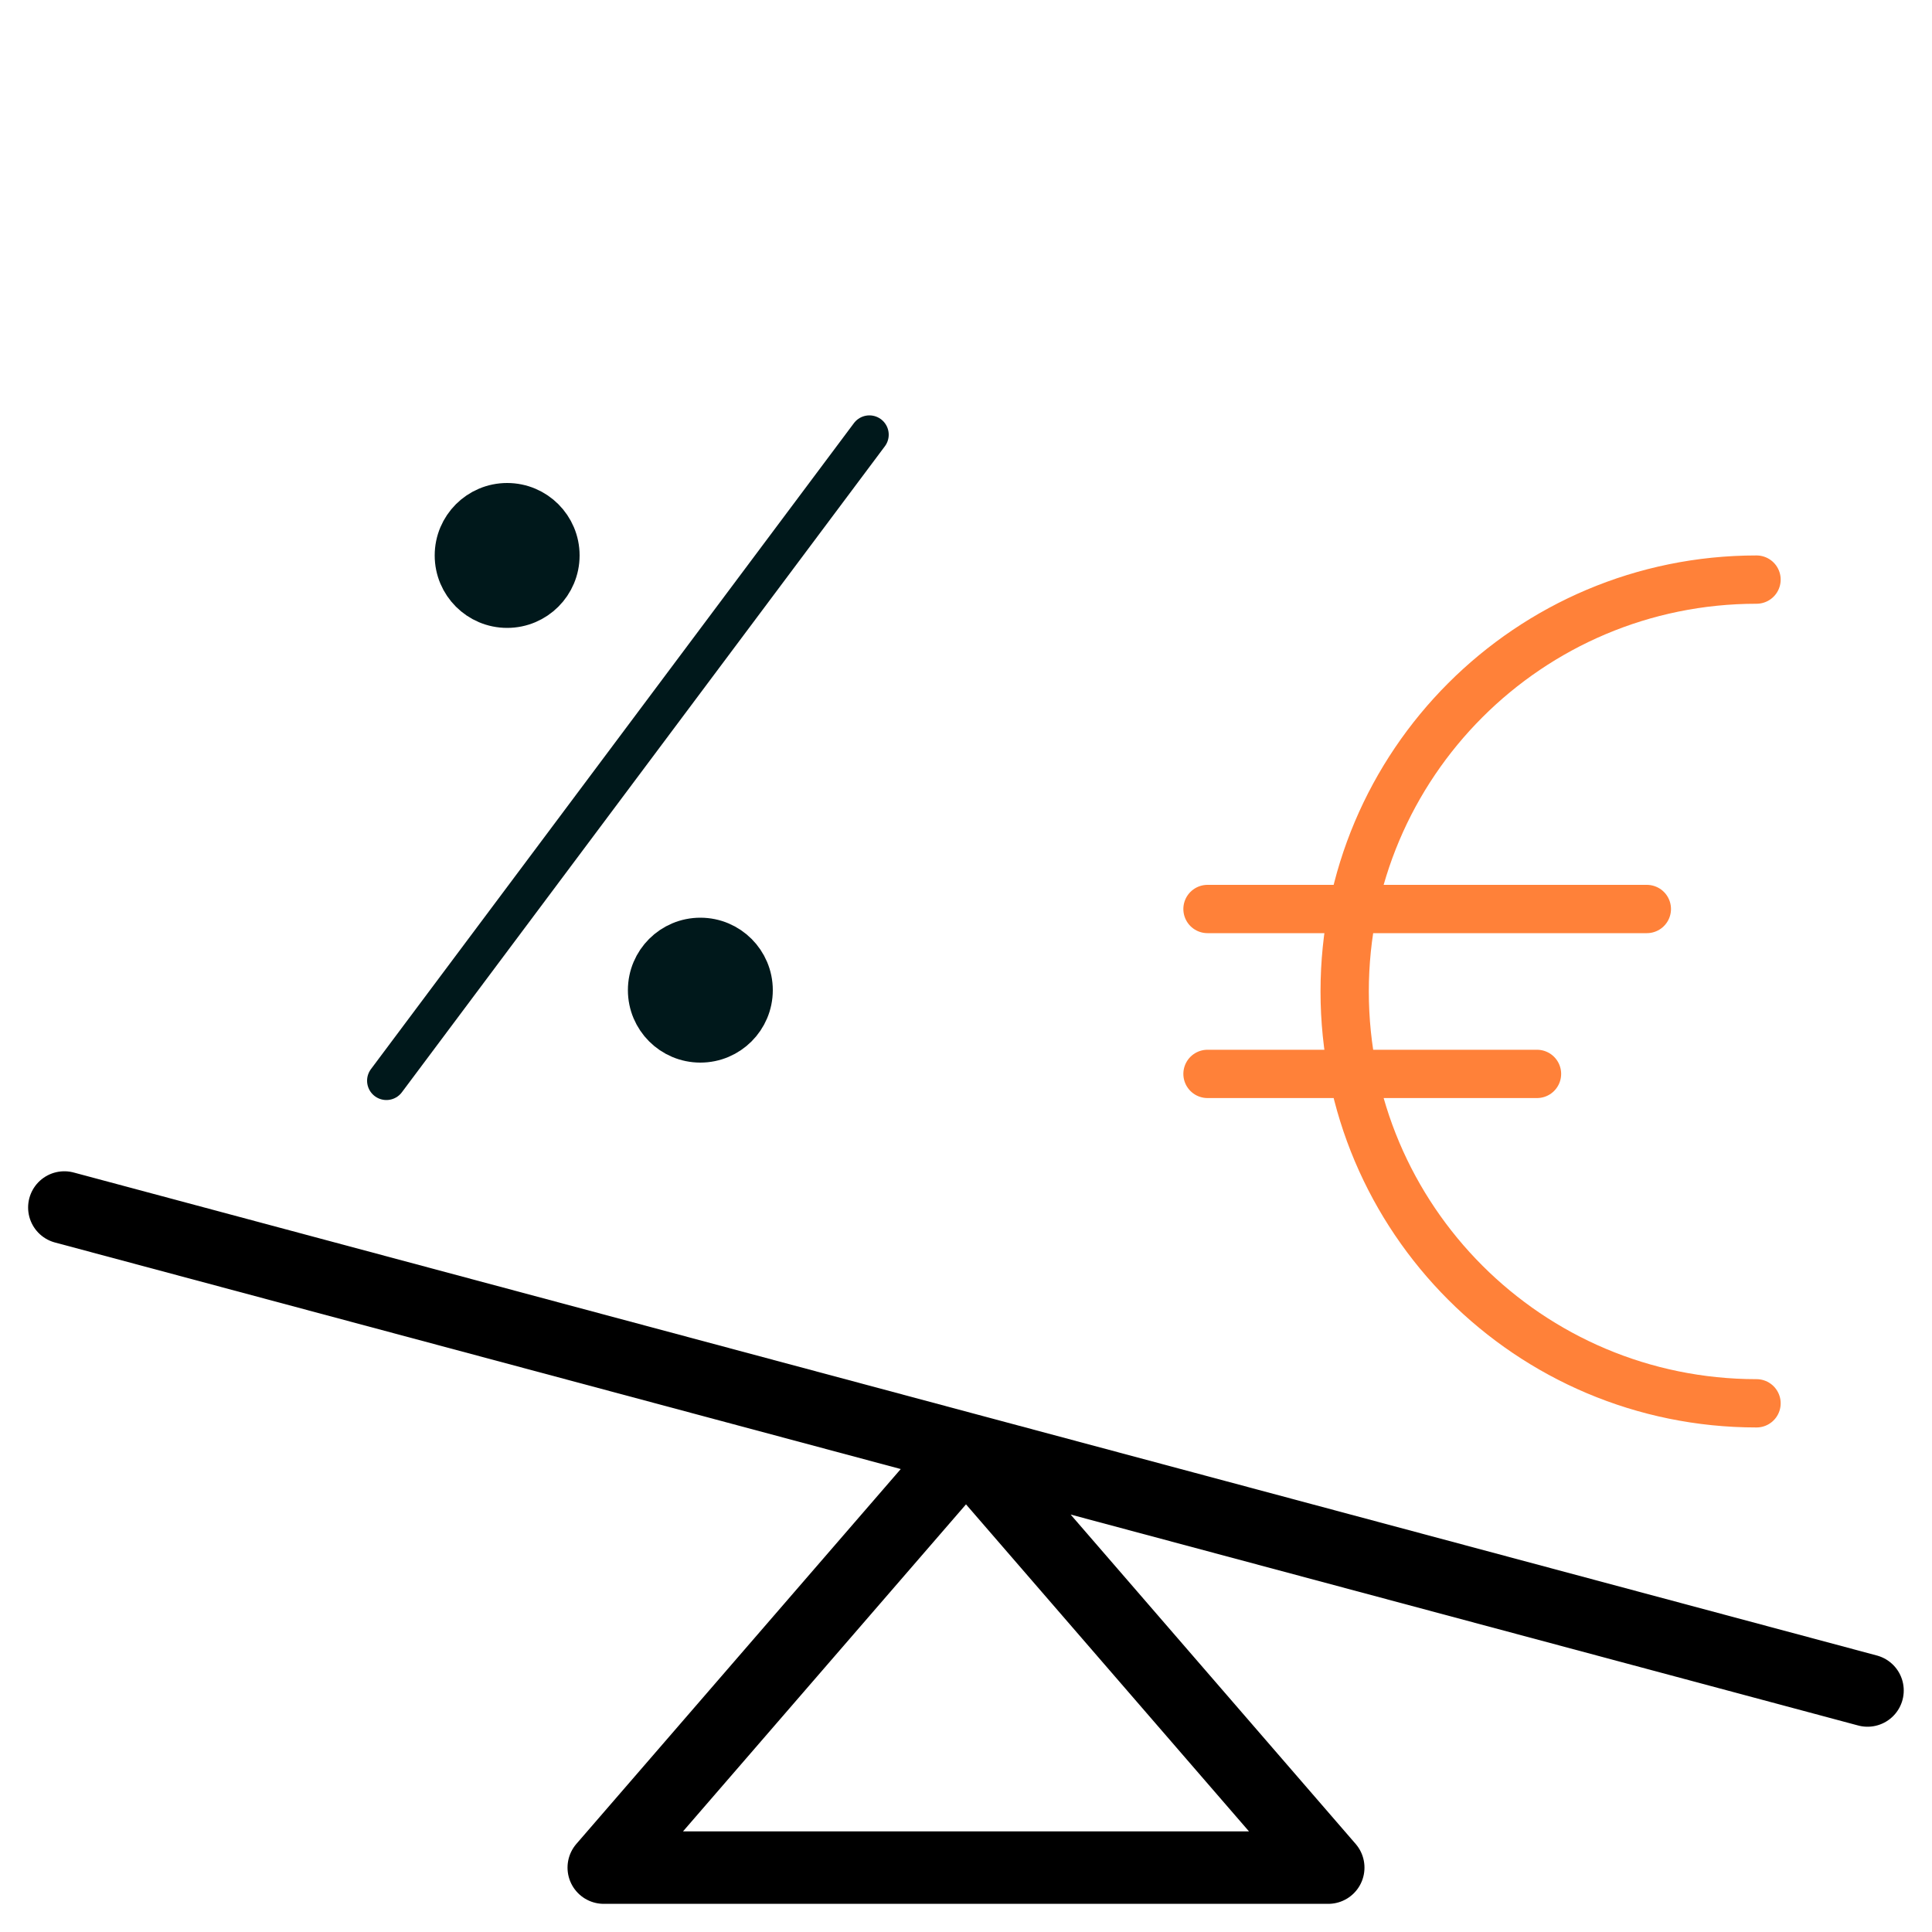
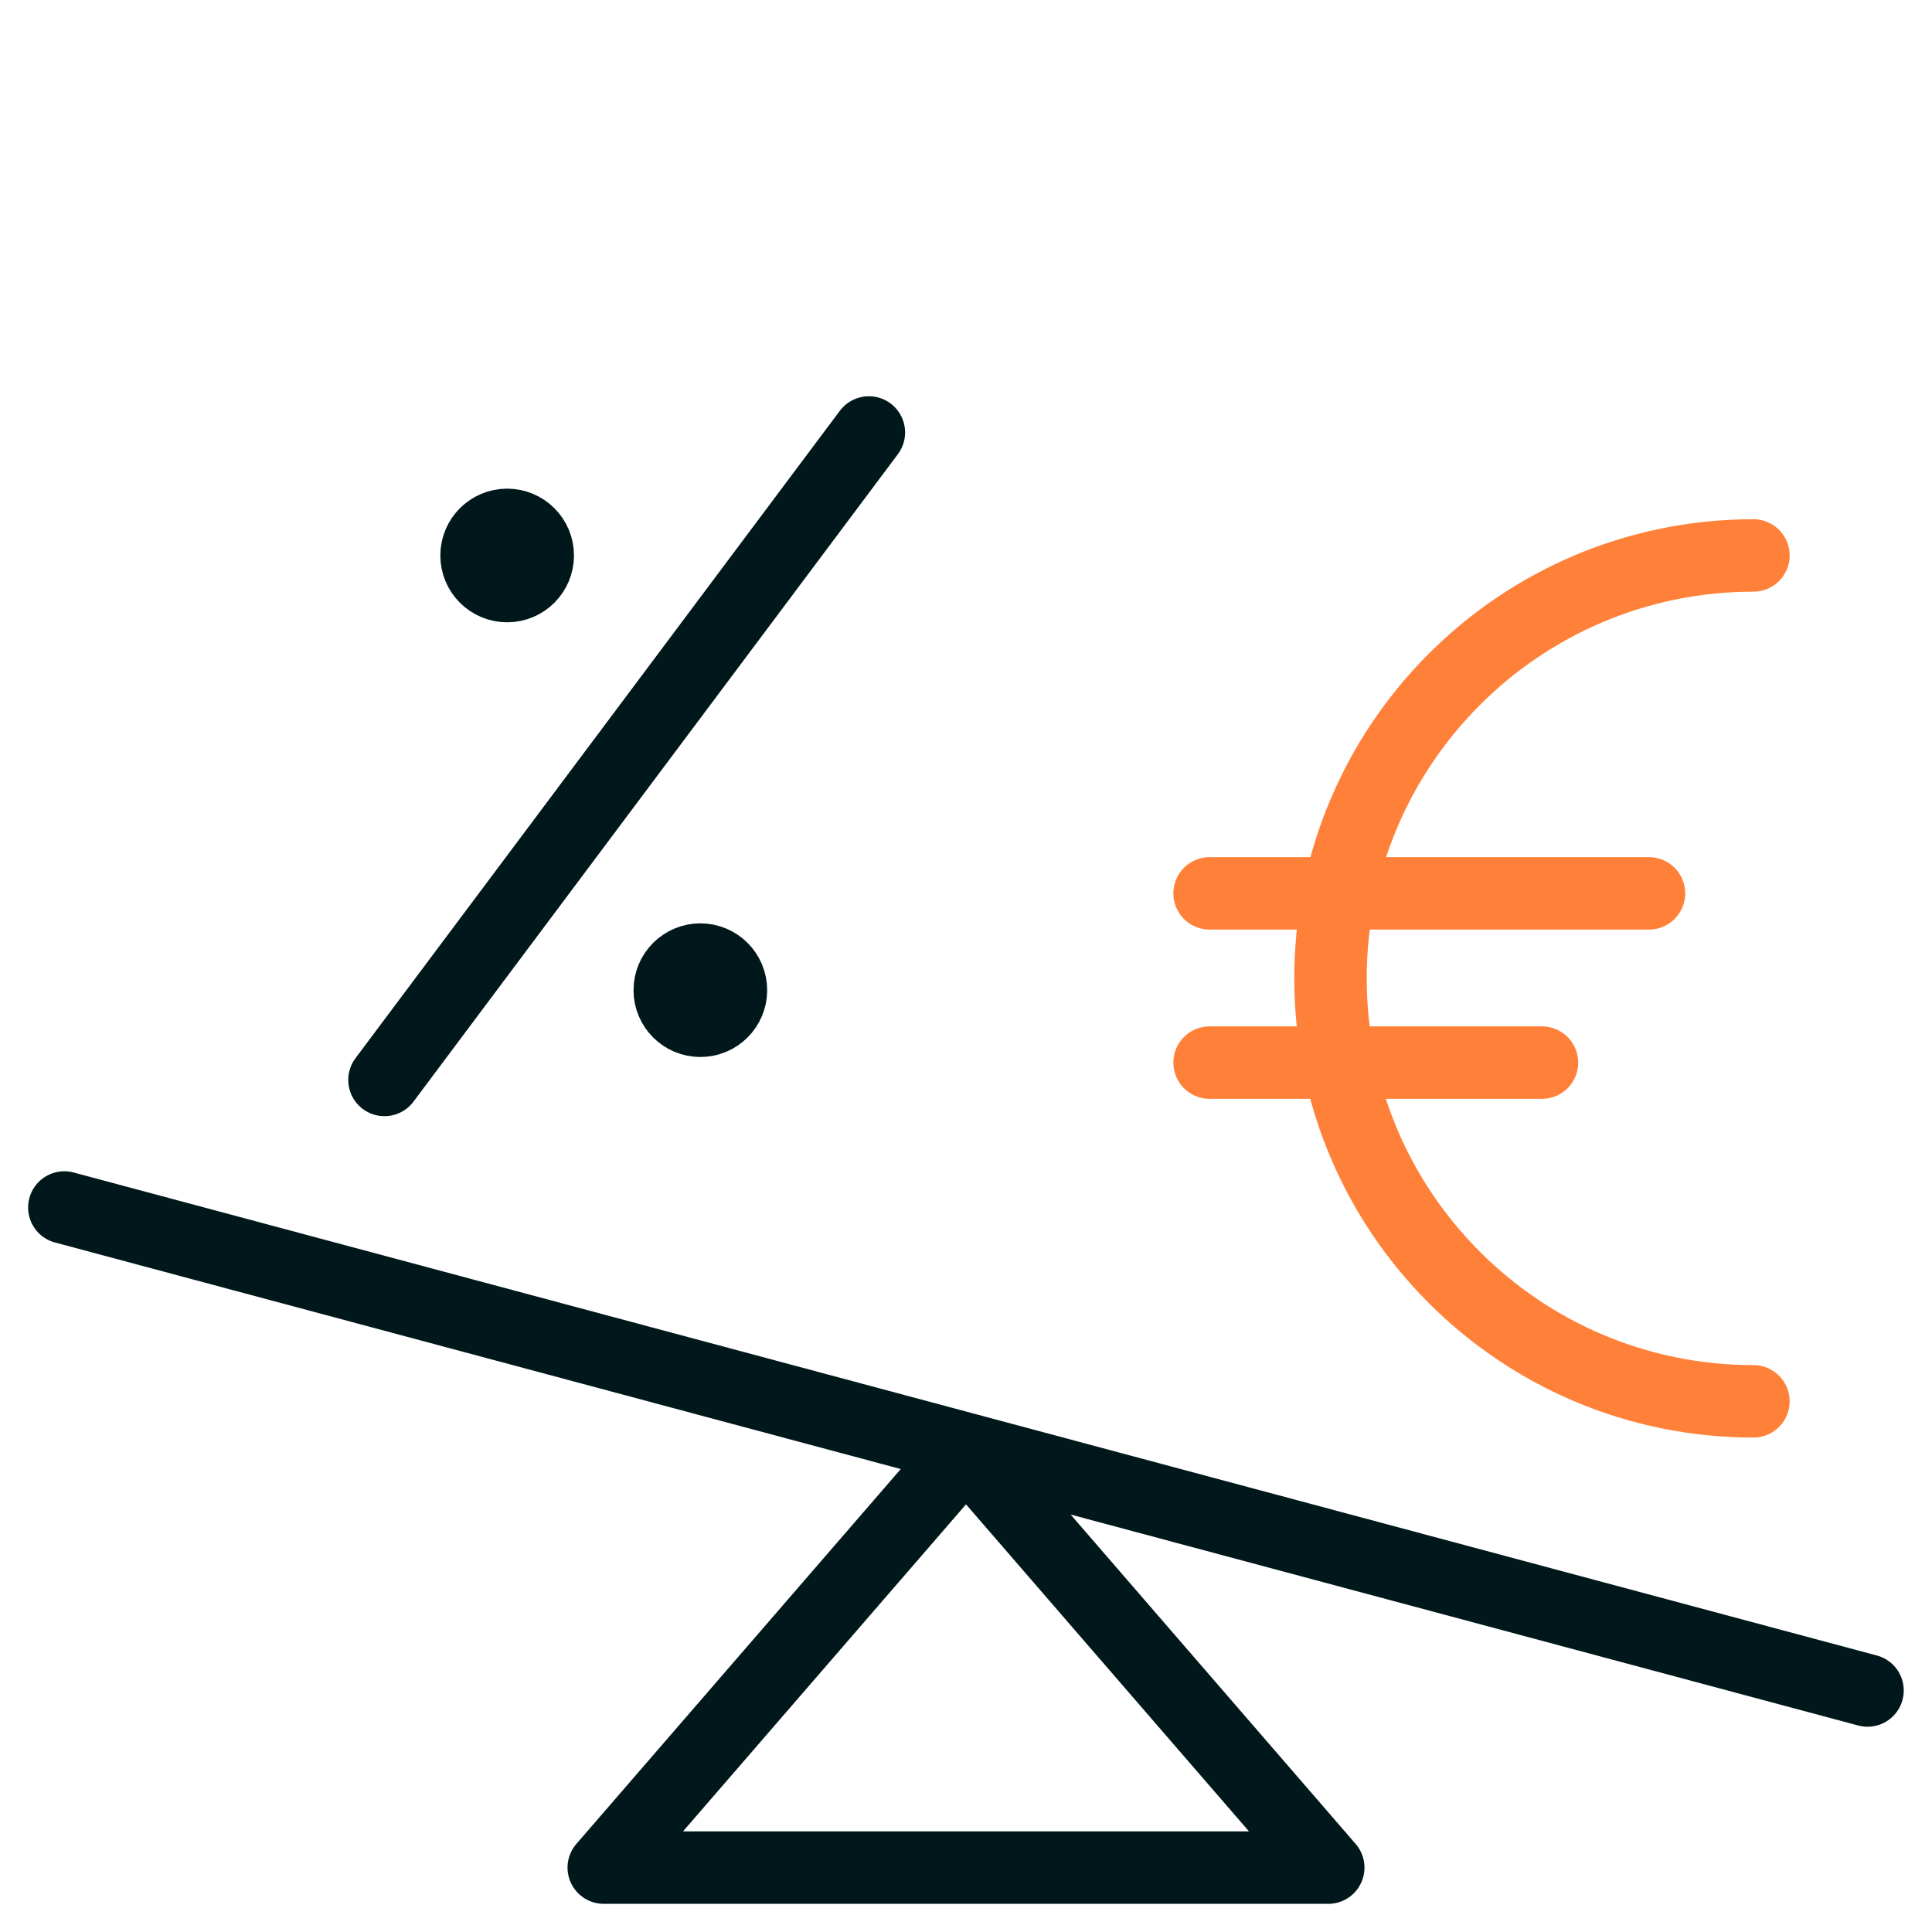
<svg xmlns="http://www.w3.org/2000/svg" fill="none" viewBox="0 0 40 40">
-   <path stroke="#000" stroke-linecap="round" stroke-linejoin="round" stroke-width="1.5" d="M20 30l-7.5 8.667h15L20 30zM38.665 35L1.332 25" />
-   <path stroke="#FF8139" stroke-linecap="round" stroke-linejoin="round" d="M36.367 29.054a8.527 8.527 0 010-17.054M25 18.82h9.096M25 22.234h6.822" />
-   <path fill="#00181B" d="M18 9L8 22.375 18 9z" />
-   <path stroke="#00181B" stroke-linecap="round" stroke-linejoin="round" stroke-width=".8" d="M18 9L8 22.375" />
-   <circle cx="10.5" cy="11.5" r="1" fill="#00181B" stroke="#00181B" />
-   <circle cx="14.5" cy="20.5" r="1" fill="#00181B" stroke="#00181B" />
+   <path stroke="#00181B" stroke-linecap="round" stroke-linejoin="round" stroke-width="1.5" d="M20 30l-7.5 8.667h15L20 30zM38.665 35L1.332 25M17.989 8.954L7.96 22.359" />
+   <path fill="#00181B" fill-rule="evenodd" stroke="#00181B" stroke-linecap="round" stroke-linejoin="round" stroke-width="1.5" d="M10.5 10.867a.633.633 0 100 1.267.633.633 0 000-1.267zM14.5 19.867a.633.633 0 100 1.267.633.633 0 000-1.267z" clip-rule="evenodd" />
+   <path stroke="#FF8139" stroke-linecap="round" stroke-linejoin="round" stroke-width="1.5" d="M34.14 18.496h-9.097M31.925 22h-6.882M36.303 29.013a8.756 8.756 0 010-17.513" />
</svg>
